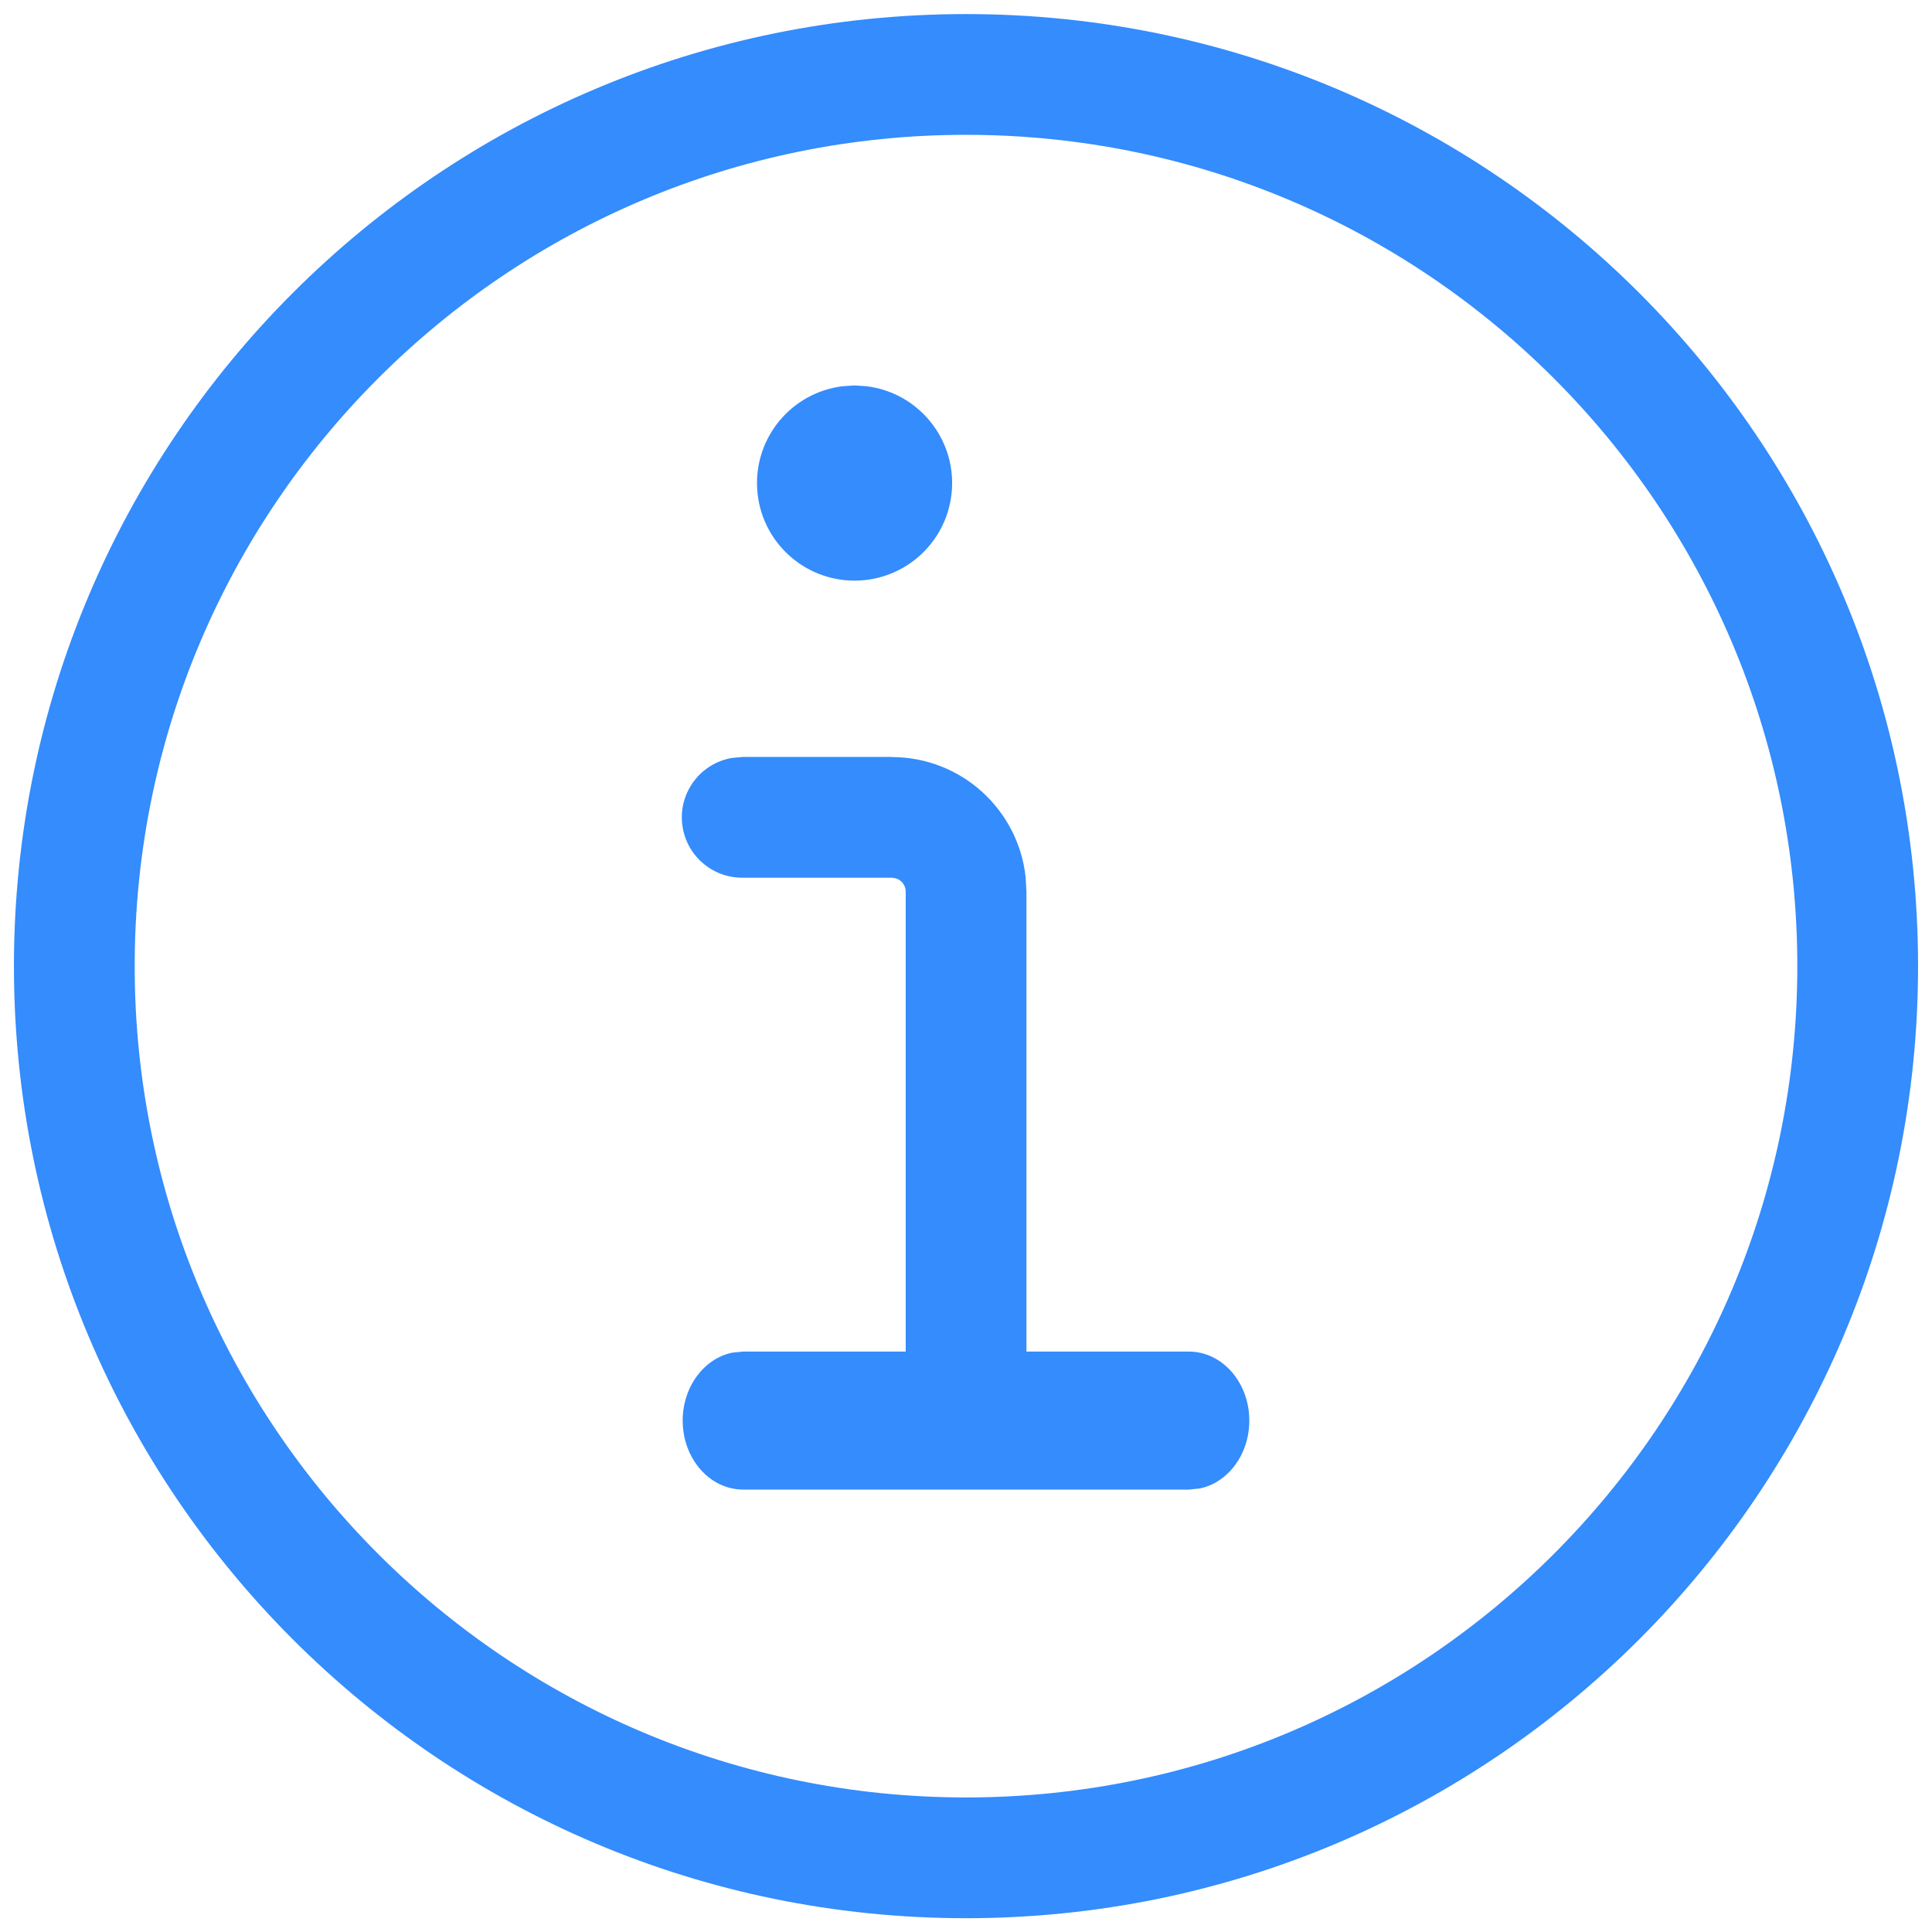
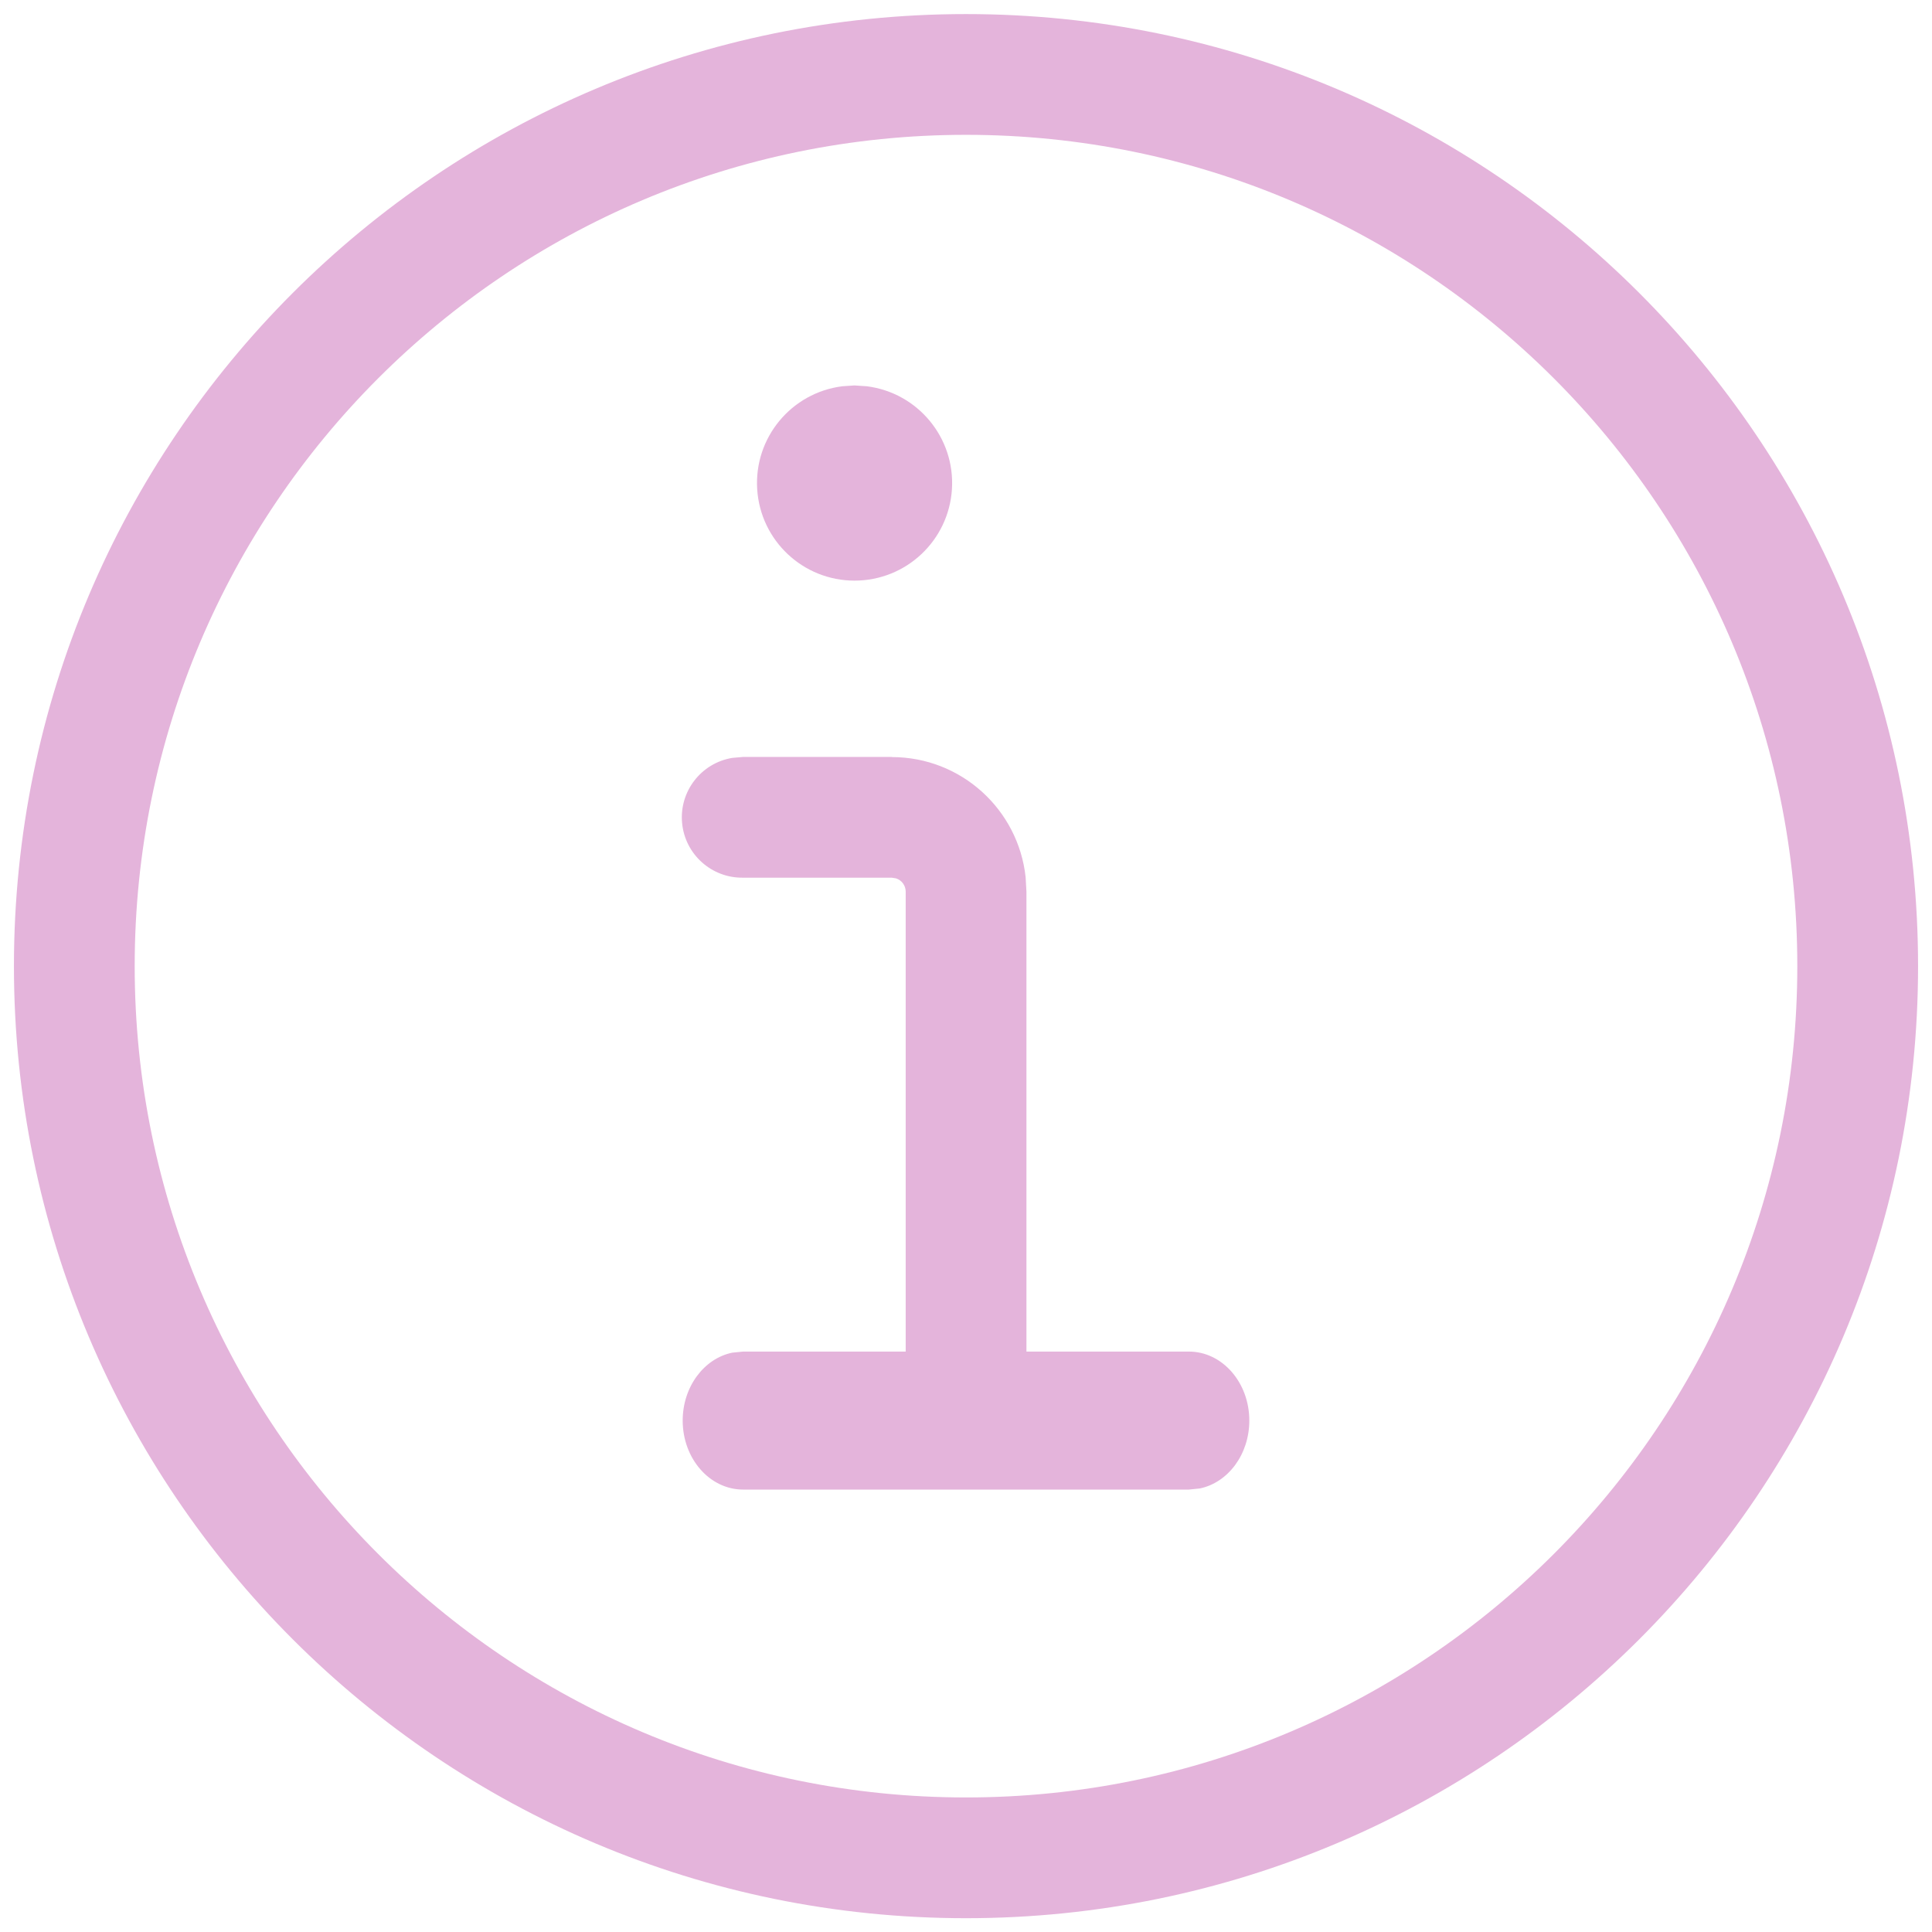
<svg xmlns="http://www.w3.org/2000/svg" width="14" height="14" viewBox="0 0 14 14">
-   <g fill="#348CFD" fill-rule="evenodd">
+   <g fill="#e4b4db" fill-rule="evenodd">
    <path d="M7 .102A6.899 6.899 0 1 0 7 13.9 6.899 6.899 0 0 0 7 .102zm0 .875a6.024 6.024 0 1 1 0 12.048A6.024 6.024 0 0 1 7 .977z" />
    <path d="M6.462 5.486c.503 0 .917.38.97.87l.006.106v3.769a.438.438 0 0 1-.868.078l-.007-.078V6.46a.101.101 0 0 0-.07-.095l-.031-.005H5.385a.437.437 0 0 1-.079-.868l.079-.007h1.077zM6.192 2.793l.089.006a.707.707 0 1 1-.177 0l.088-.006z" />
    <path d="M8.615 9.794c.242 0 .438.224.438.5 0 .246-.155.45-.359.492l-.079.008h-3.23c-.242 0-.438-.224-.438-.5 0-.245.155-.45.359-.492l.079-.008h3.23z" />
  </g>
</svg>
